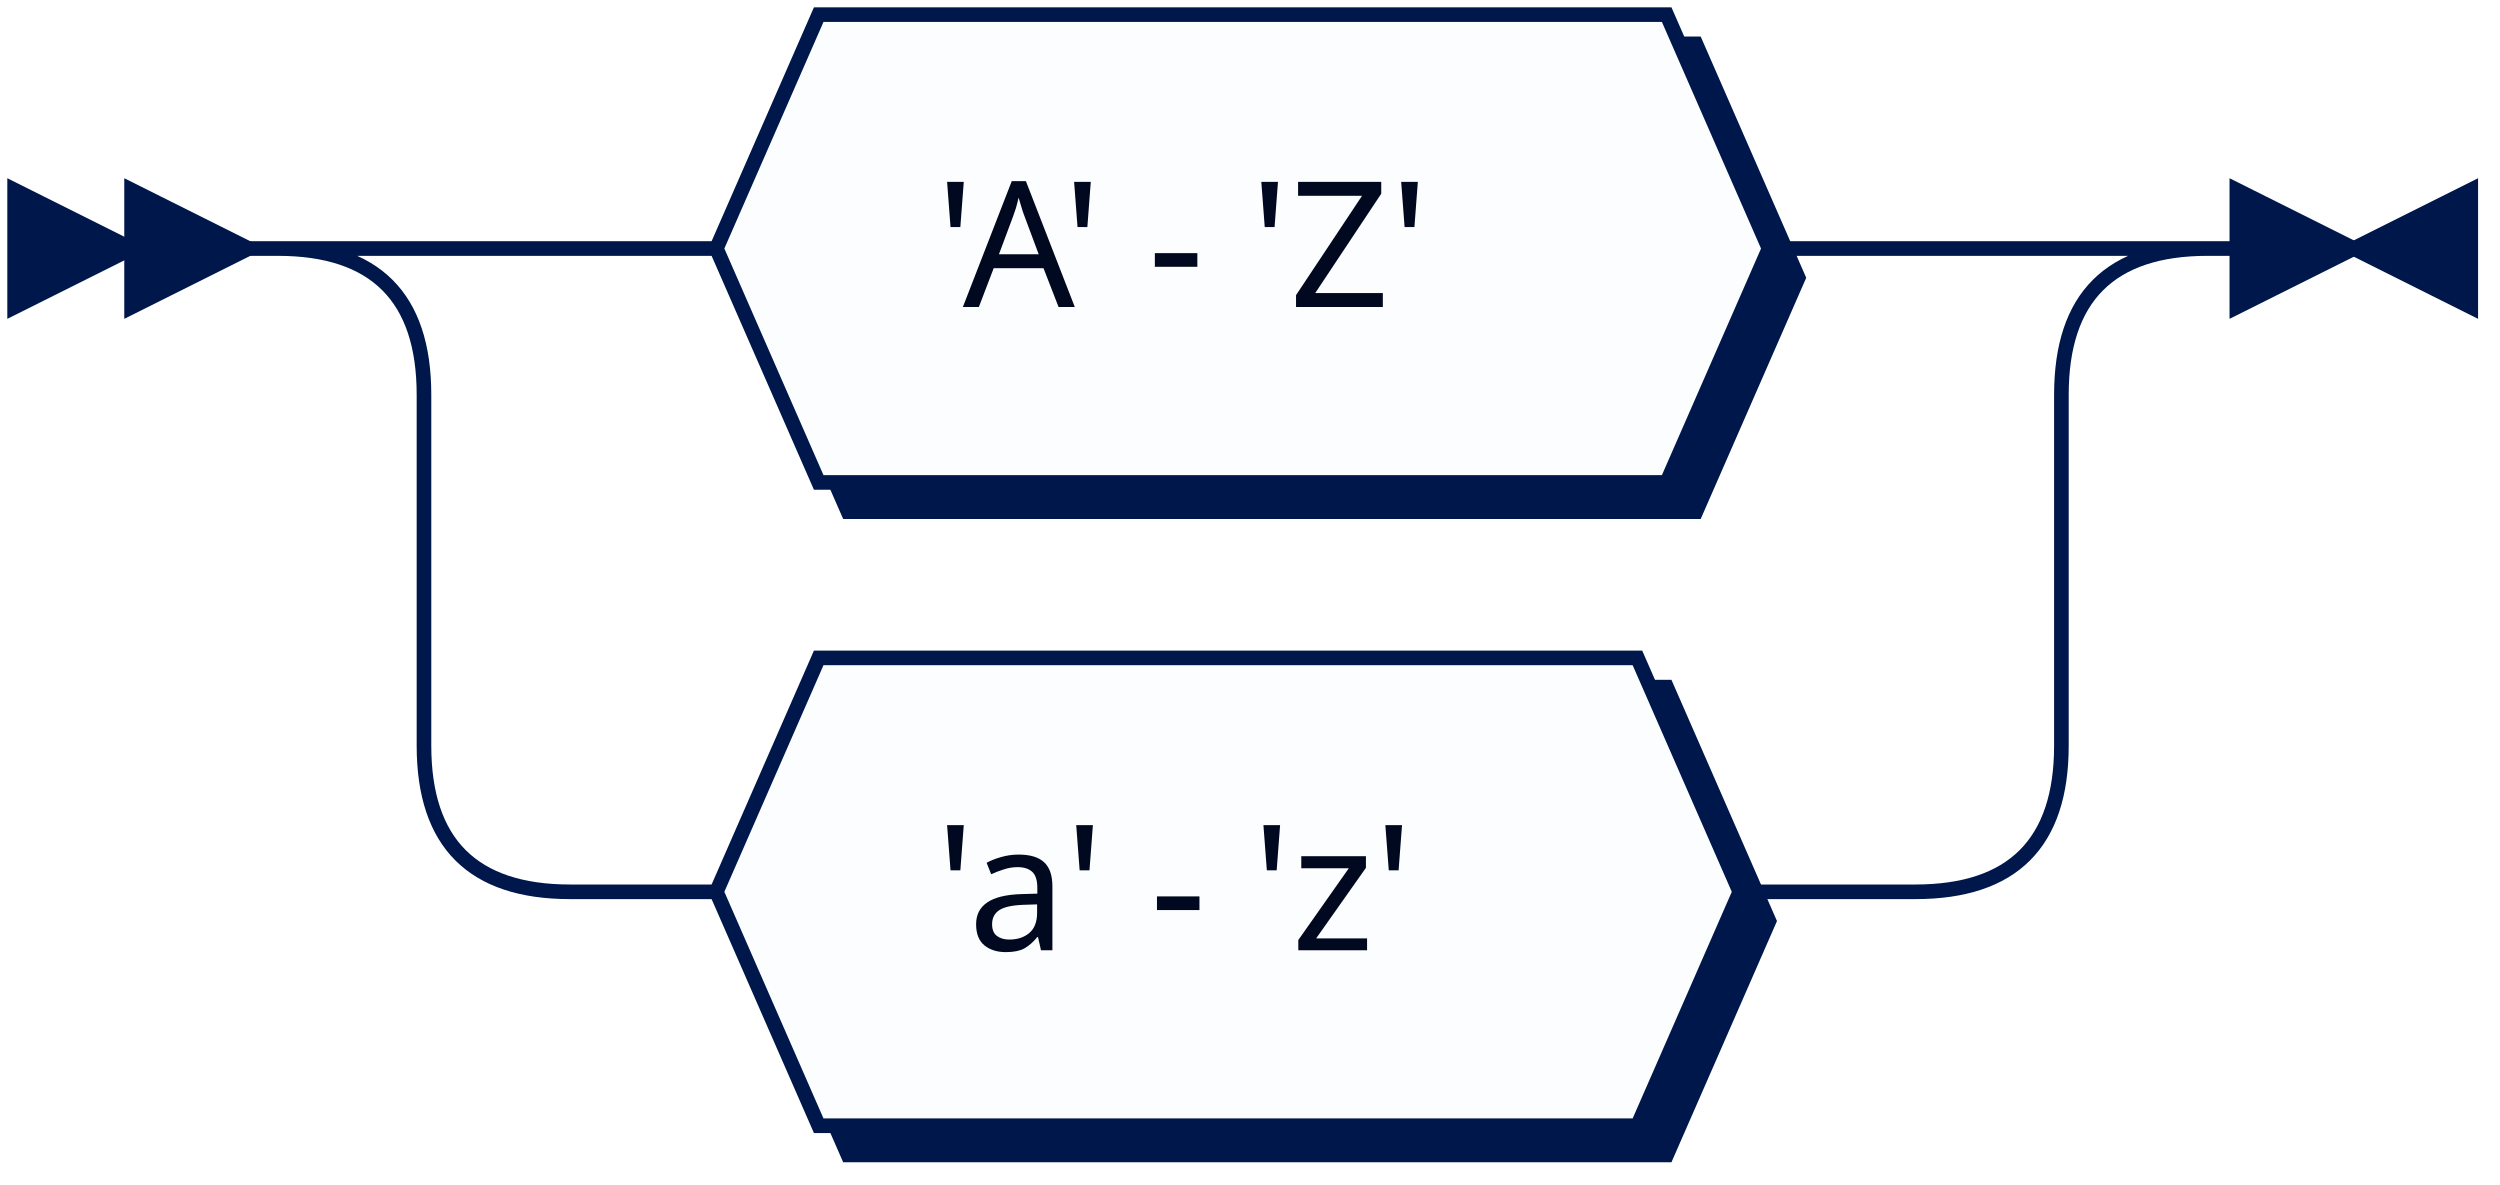
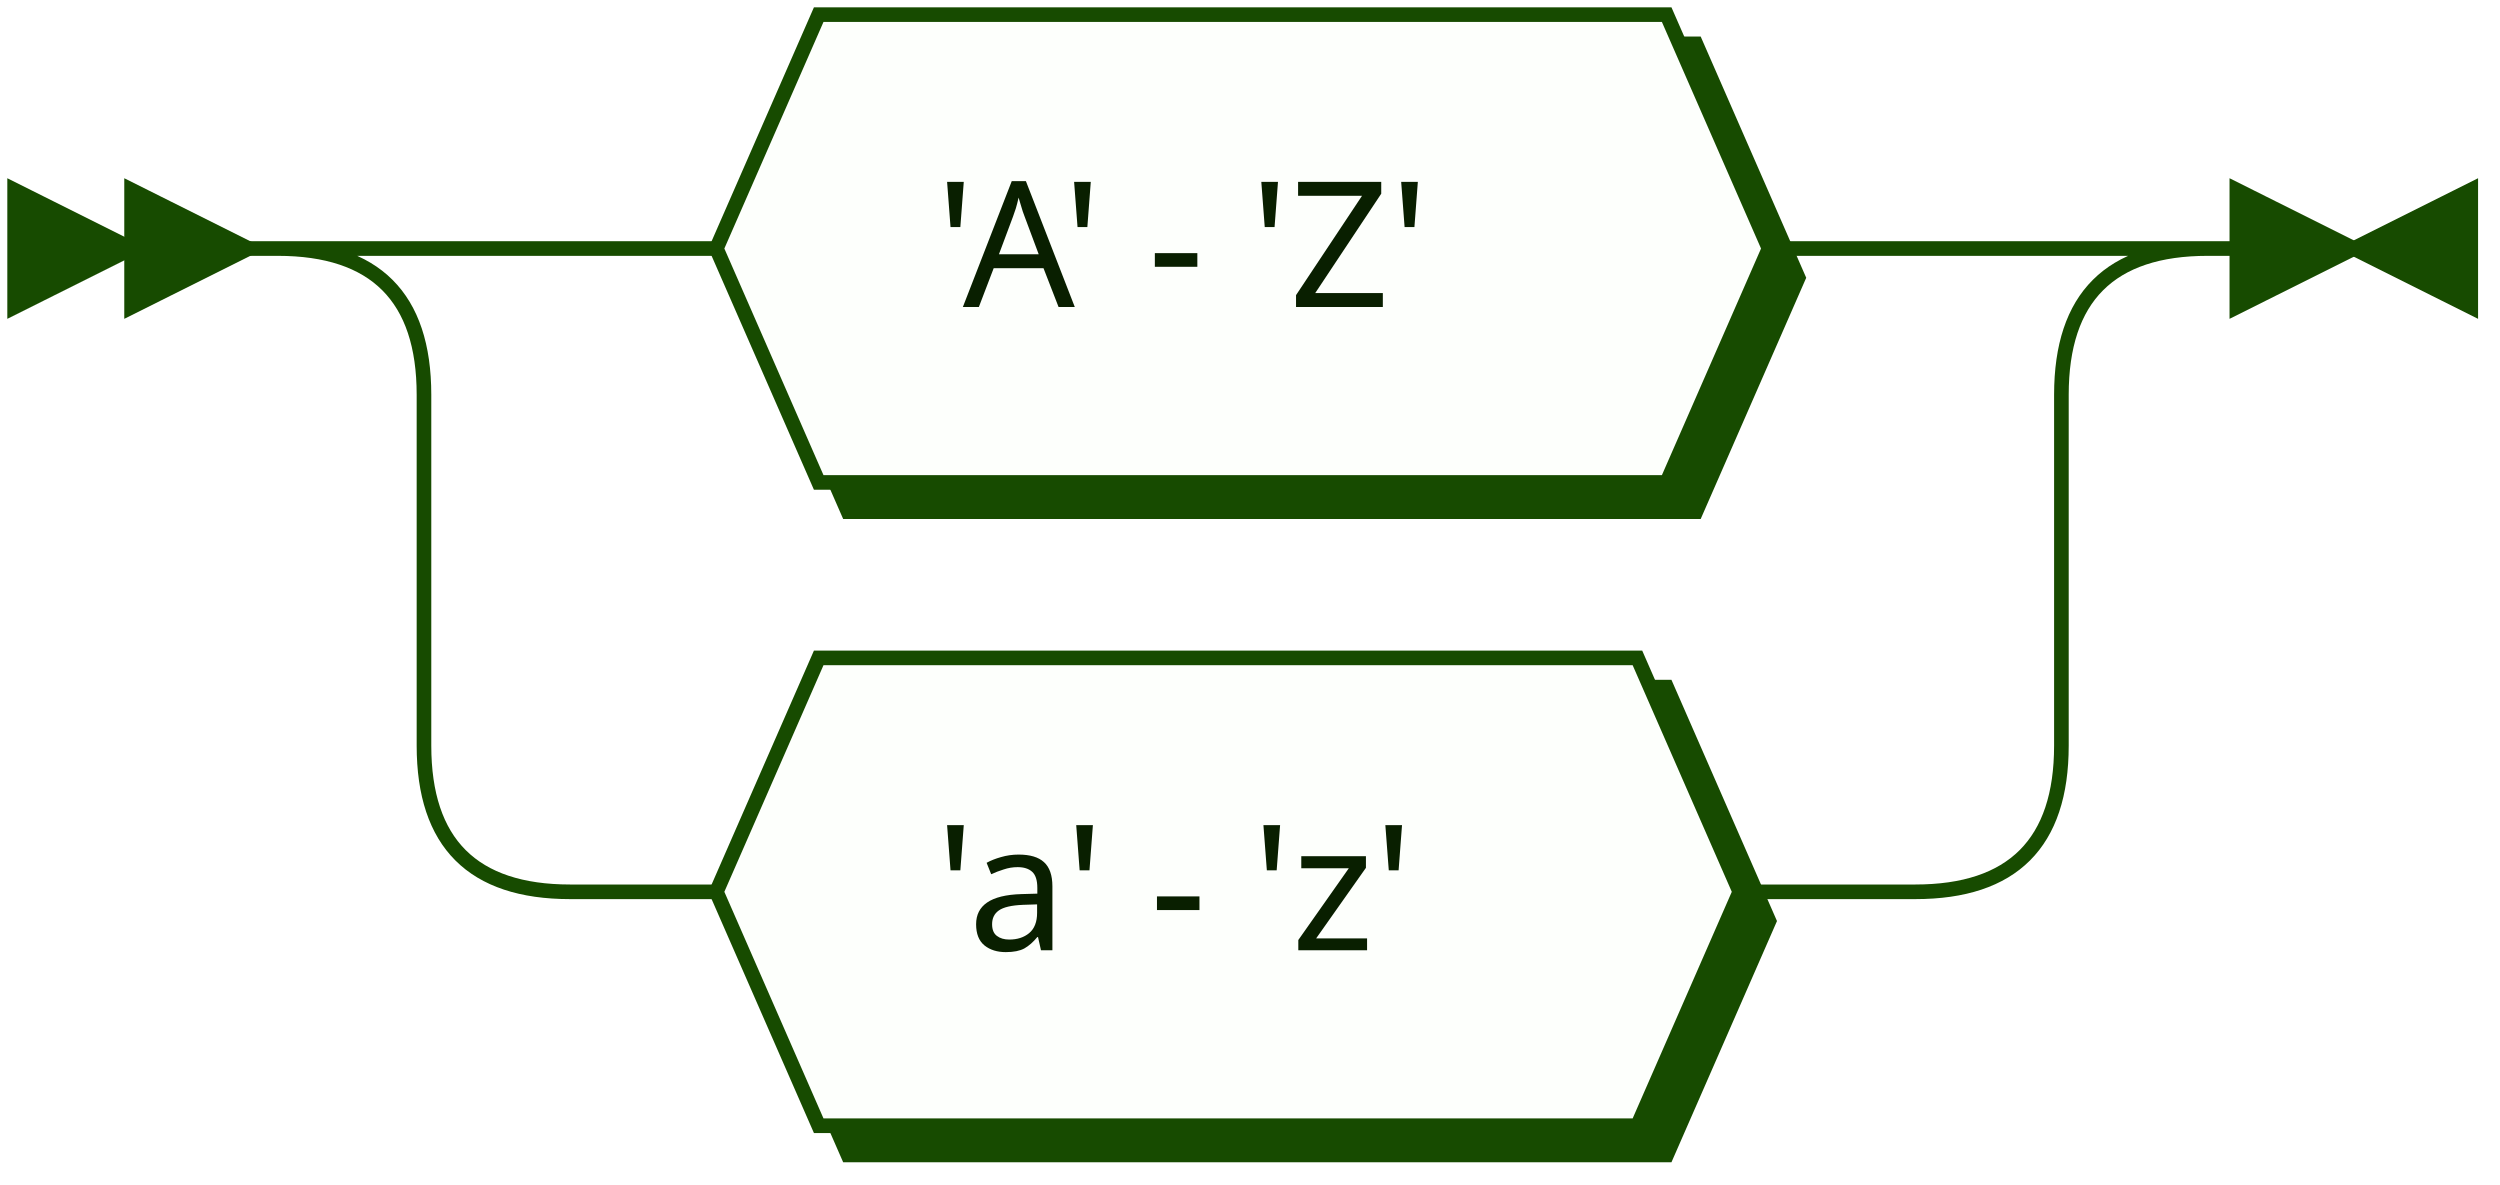
<svg xmlns="http://www.w3.org/2000/svg" width="171" height="81">
  <defs>
    <style type="text/css">
    @namespace "http://www.w3.org/2000/svg";
-     .line                 {fill: none; stroke: #00174B; stroke-width: 1;}
-     .bold-line            {stroke: #000614; shape-rendering: crispEdges; stroke-width: 2;}
-     .thin-line            {stroke: #00091F; shape-rendering: crispEdges}
-     .filled               {fill: #00174B; stroke: none;}
+     .line                 {fill: none; stroke: #174B00; stroke-width: 1;}
+     .bold-line            {stroke: #061400; shape-rendering: crispEdges; stroke-width: 2;}
+     .thin-line            {stroke: #091F00; shape-rendering: crispEdges}
+     .filled               {fill: #174B00; stroke: none;}
    text.terminal         {font-family: Verdana, Sans-serif;
                            font-size: 12px;
-                             fill: #000614;
+                             fill: #061400;
                            font-weight: bold;
                          }
    text.nonterminal      {font-family: Verdana, Sans-serif;
                            font-size: 12px;
-                             fill: #00081A;
+                             fill: #081A00;
                            font-weight: normal;
                          }
    text.regexp           {font-family: Verdana, Sans-serif;
                            font-size: 12px;
-                             fill: #00091F;
+                             fill: #091F00;
                            font-weight: normal;
                          }
-     rect, circle, polygon {fill: #00174B; stroke: #00174B;}
-     rect.terminal         {fill: #F5F8FF; stroke: #00174B; stroke-width: 1;}
-     rect.nonterminal      {fill: #FAFBFF; stroke: #00174B; stroke-width: 1;}
+     rect, circle, polygon {fill: #174B00; stroke: #174B00;}
+     rect.terminal         {fill: #F8FFF5; stroke: #174B00; stroke-width: 1;}
+     rect.nonterminal      {fill: #FBFFFA; stroke: #174B00; stroke-width: 1;}
    rect.text             {fill: none; stroke: none;}
-     polygon.regexp        {fill: #FCFDFF; stroke: #00174B; stroke-width: 1;}
+     polygon.regexp        {fill: #FDFFFC; stroke: #174B00; stroke-width: 1;}
  </style>
  </defs>
  <polygon points="9 17 1 13 1 21" />
  <polygon points="17 17 9 13 9 21" />
  <polygon points="51 19 58 3 116 3 123 19 116 35 58 35" />
  <polygon points="49 17 56 1 114 1 121 17 114 33 56 33" class="regexp" />
  <text class="regexp" x="64" y="21">'A' - 'Z'</text>
  <polygon points="51 63 58 47 114 47 121 63 114 79 58 79" />
  <polygon points="49 61 56 45 112 45 119 61 112 77 56 77" class="regexp" />
  <text class="regexp" x="64" y="65">'a' - 'z'</text>
  <path class="line" d="m17 17 h2 m20 0 h10 m72 0 h10 m-112 0 h20 m92 0 h20 m-132 0 q10 0 10 10 m112 0 q0 -10 10 -10 m-122 10 v24 m112 0 v-24 m-112 24 q0 10 10 10 m92 0 q10 0 10 -10 m-102 10 h10 m70 0 h10 m0 0 h2 m23 -44 h-3" />
  <polygon points="161 17 169 13 169 21" />
  <polygon points="161 17 153 13 153 21" />
</svg>
